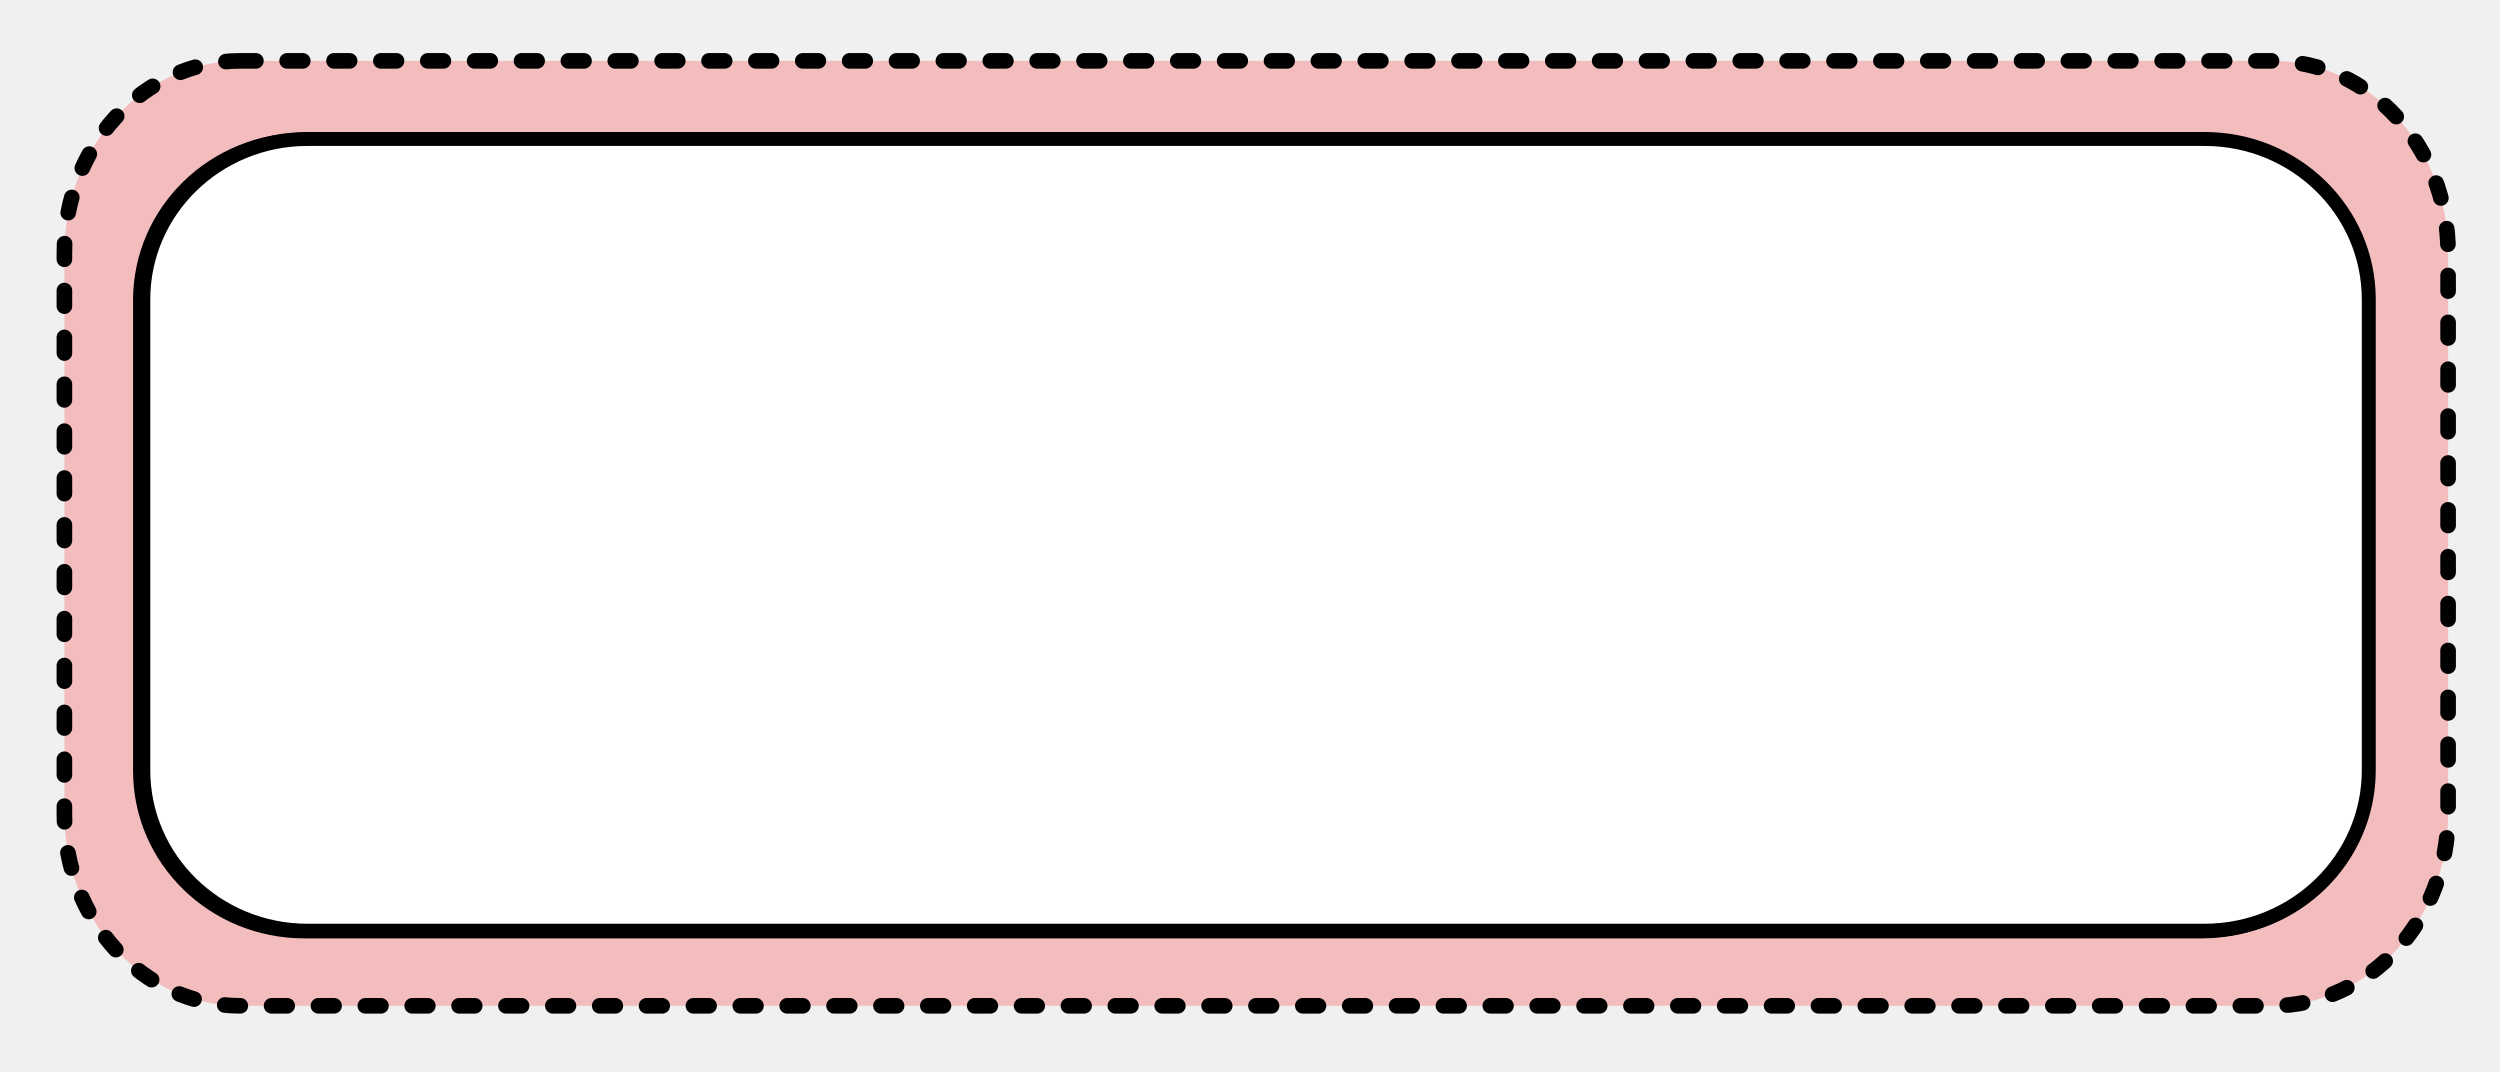
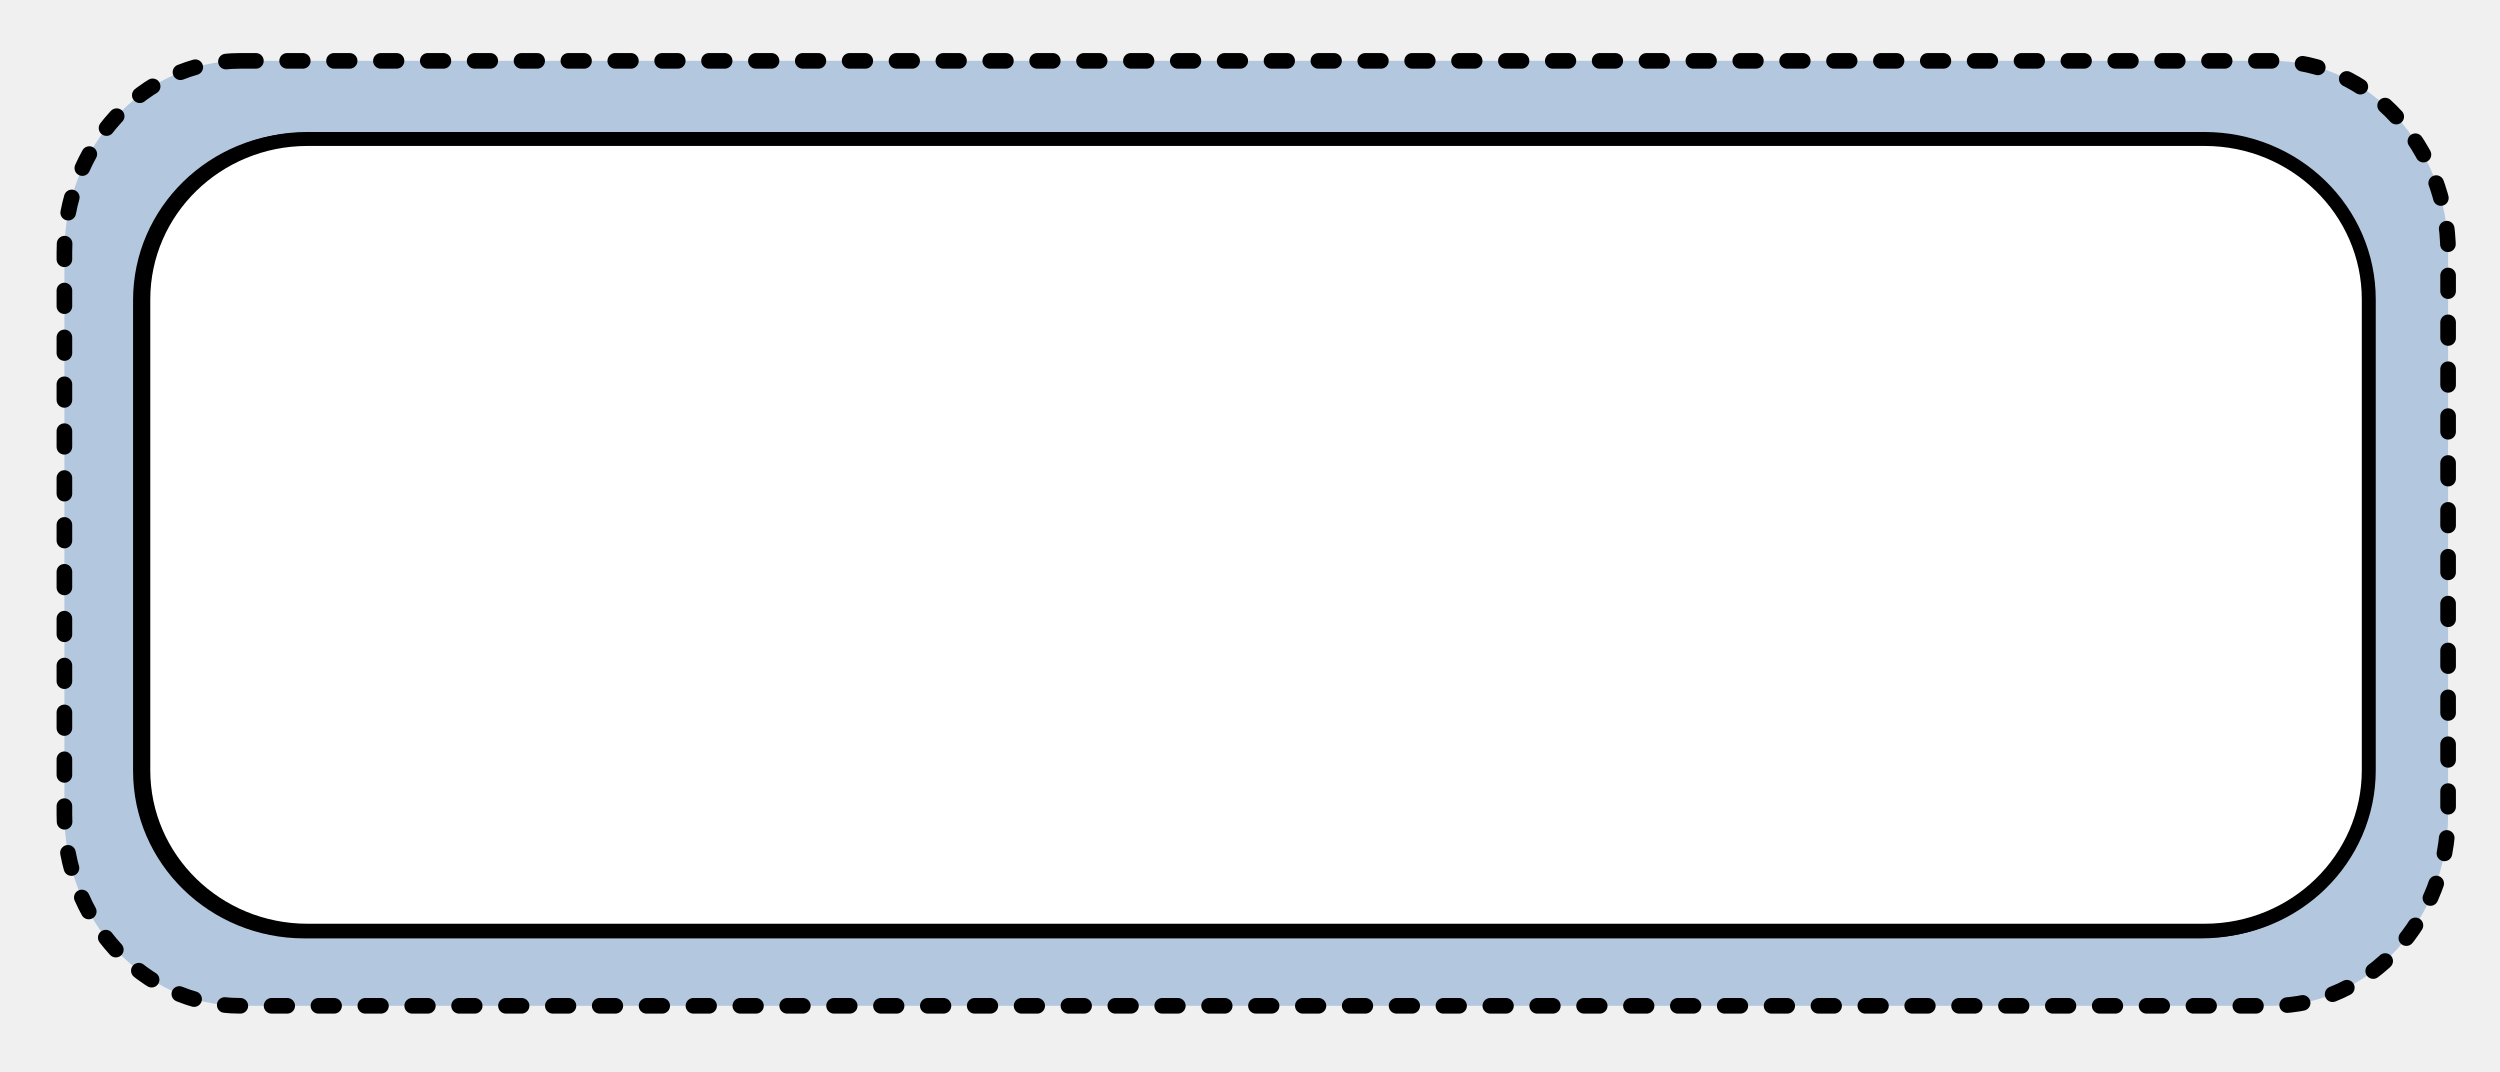
<svg xmlns="http://www.w3.org/2000/svg" width="112" height="48" id="svg3793" version="1.1">
  <defs id="defs3795" />
  <g id="layer1">
-     <rect style="fill:#ff0000;fill-opacity:0.212;stroke:#000000;stroke-width:0.7;stroke-linecap:round;stroke-linejoin:round;stroke-miterlimit:4;stroke-opacity:1;stroke-dasharray:0.7, 1.4;stroke-dashoffset:0" id="rect4898-5" width="106.79" height="42.333" x="2.885" y="2.727" rx="7.879" ry="8.58" />
+     <rect style="fill:#99b7d5;fill-opacity:0.702;stroke:#000000;stroke-width:0.7;stroke-linecap:round;stroke-linejoin:round;stroke-miterlimit:4;stroke-opacity:1;stroke-dasharray:0.7, 1.4;stroke-dashoffset:0" id="rect4898-5" width="106.79" height="42.333" x="2.885" y="2.727" rx="7.879" ry="8.58" />
    <rect style="fill:#ffffff;fill-opacity:0.212;fill-rule:nonzero;stroke:#000000;stroke-width:0.625;stroke-linecap:round;stroke-linejoin:round;stroke-miterlimit:4;stroke-opacity:1;stroke-dasharray:none;stroke-dashoffset:0" id="rect4898" width="99.701" height="35.47" x="6.274" y="6.257" rx="7.356" ry="7.189" />
    <rect style="fill:#ffffff;fill-opacity:1;fill-rule:nonzero;stroke:#000000;stroke-width:0.625;stroke-linecap:round;stroke-linejoin:round;stroke-miterlimit:4;stroke-opacity:1;stroke-dasharray:none;stroke-dashoffset:0" id="rect4898-7" width="99.701" height="35.47" x="6.42" y="6.226" rx="7.356" ry="7.189" />
  </g>
</svg>
